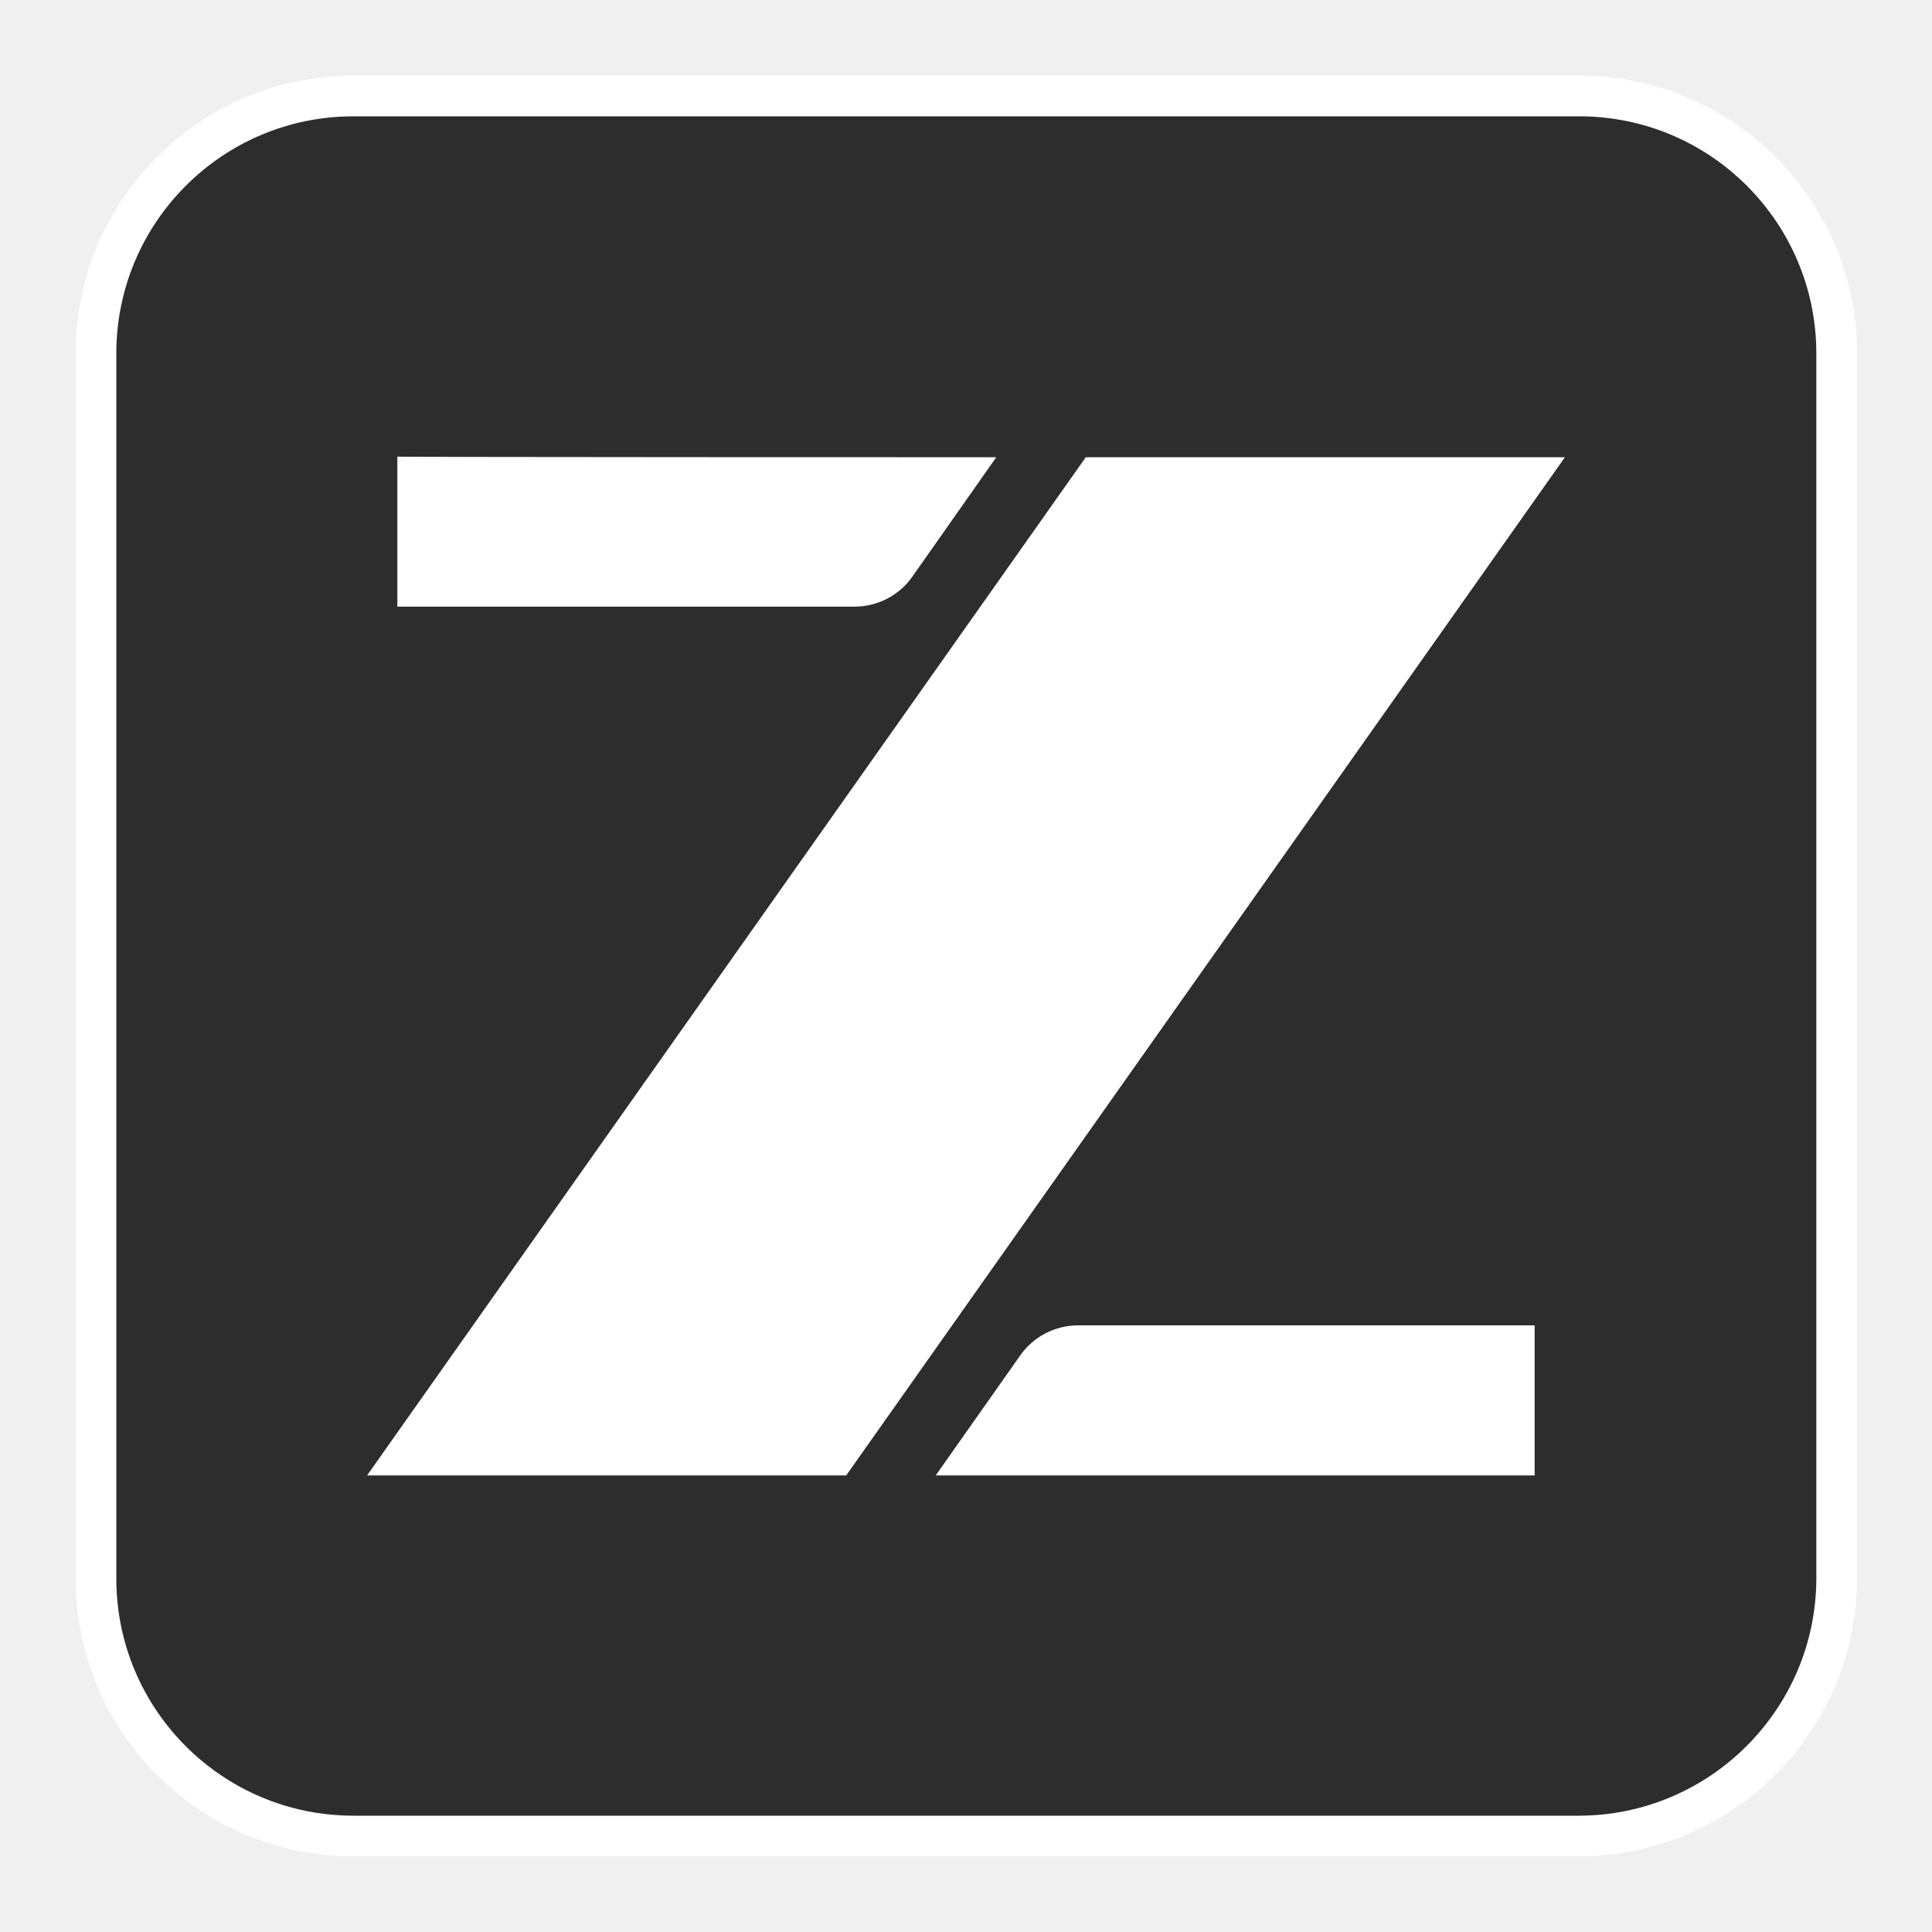
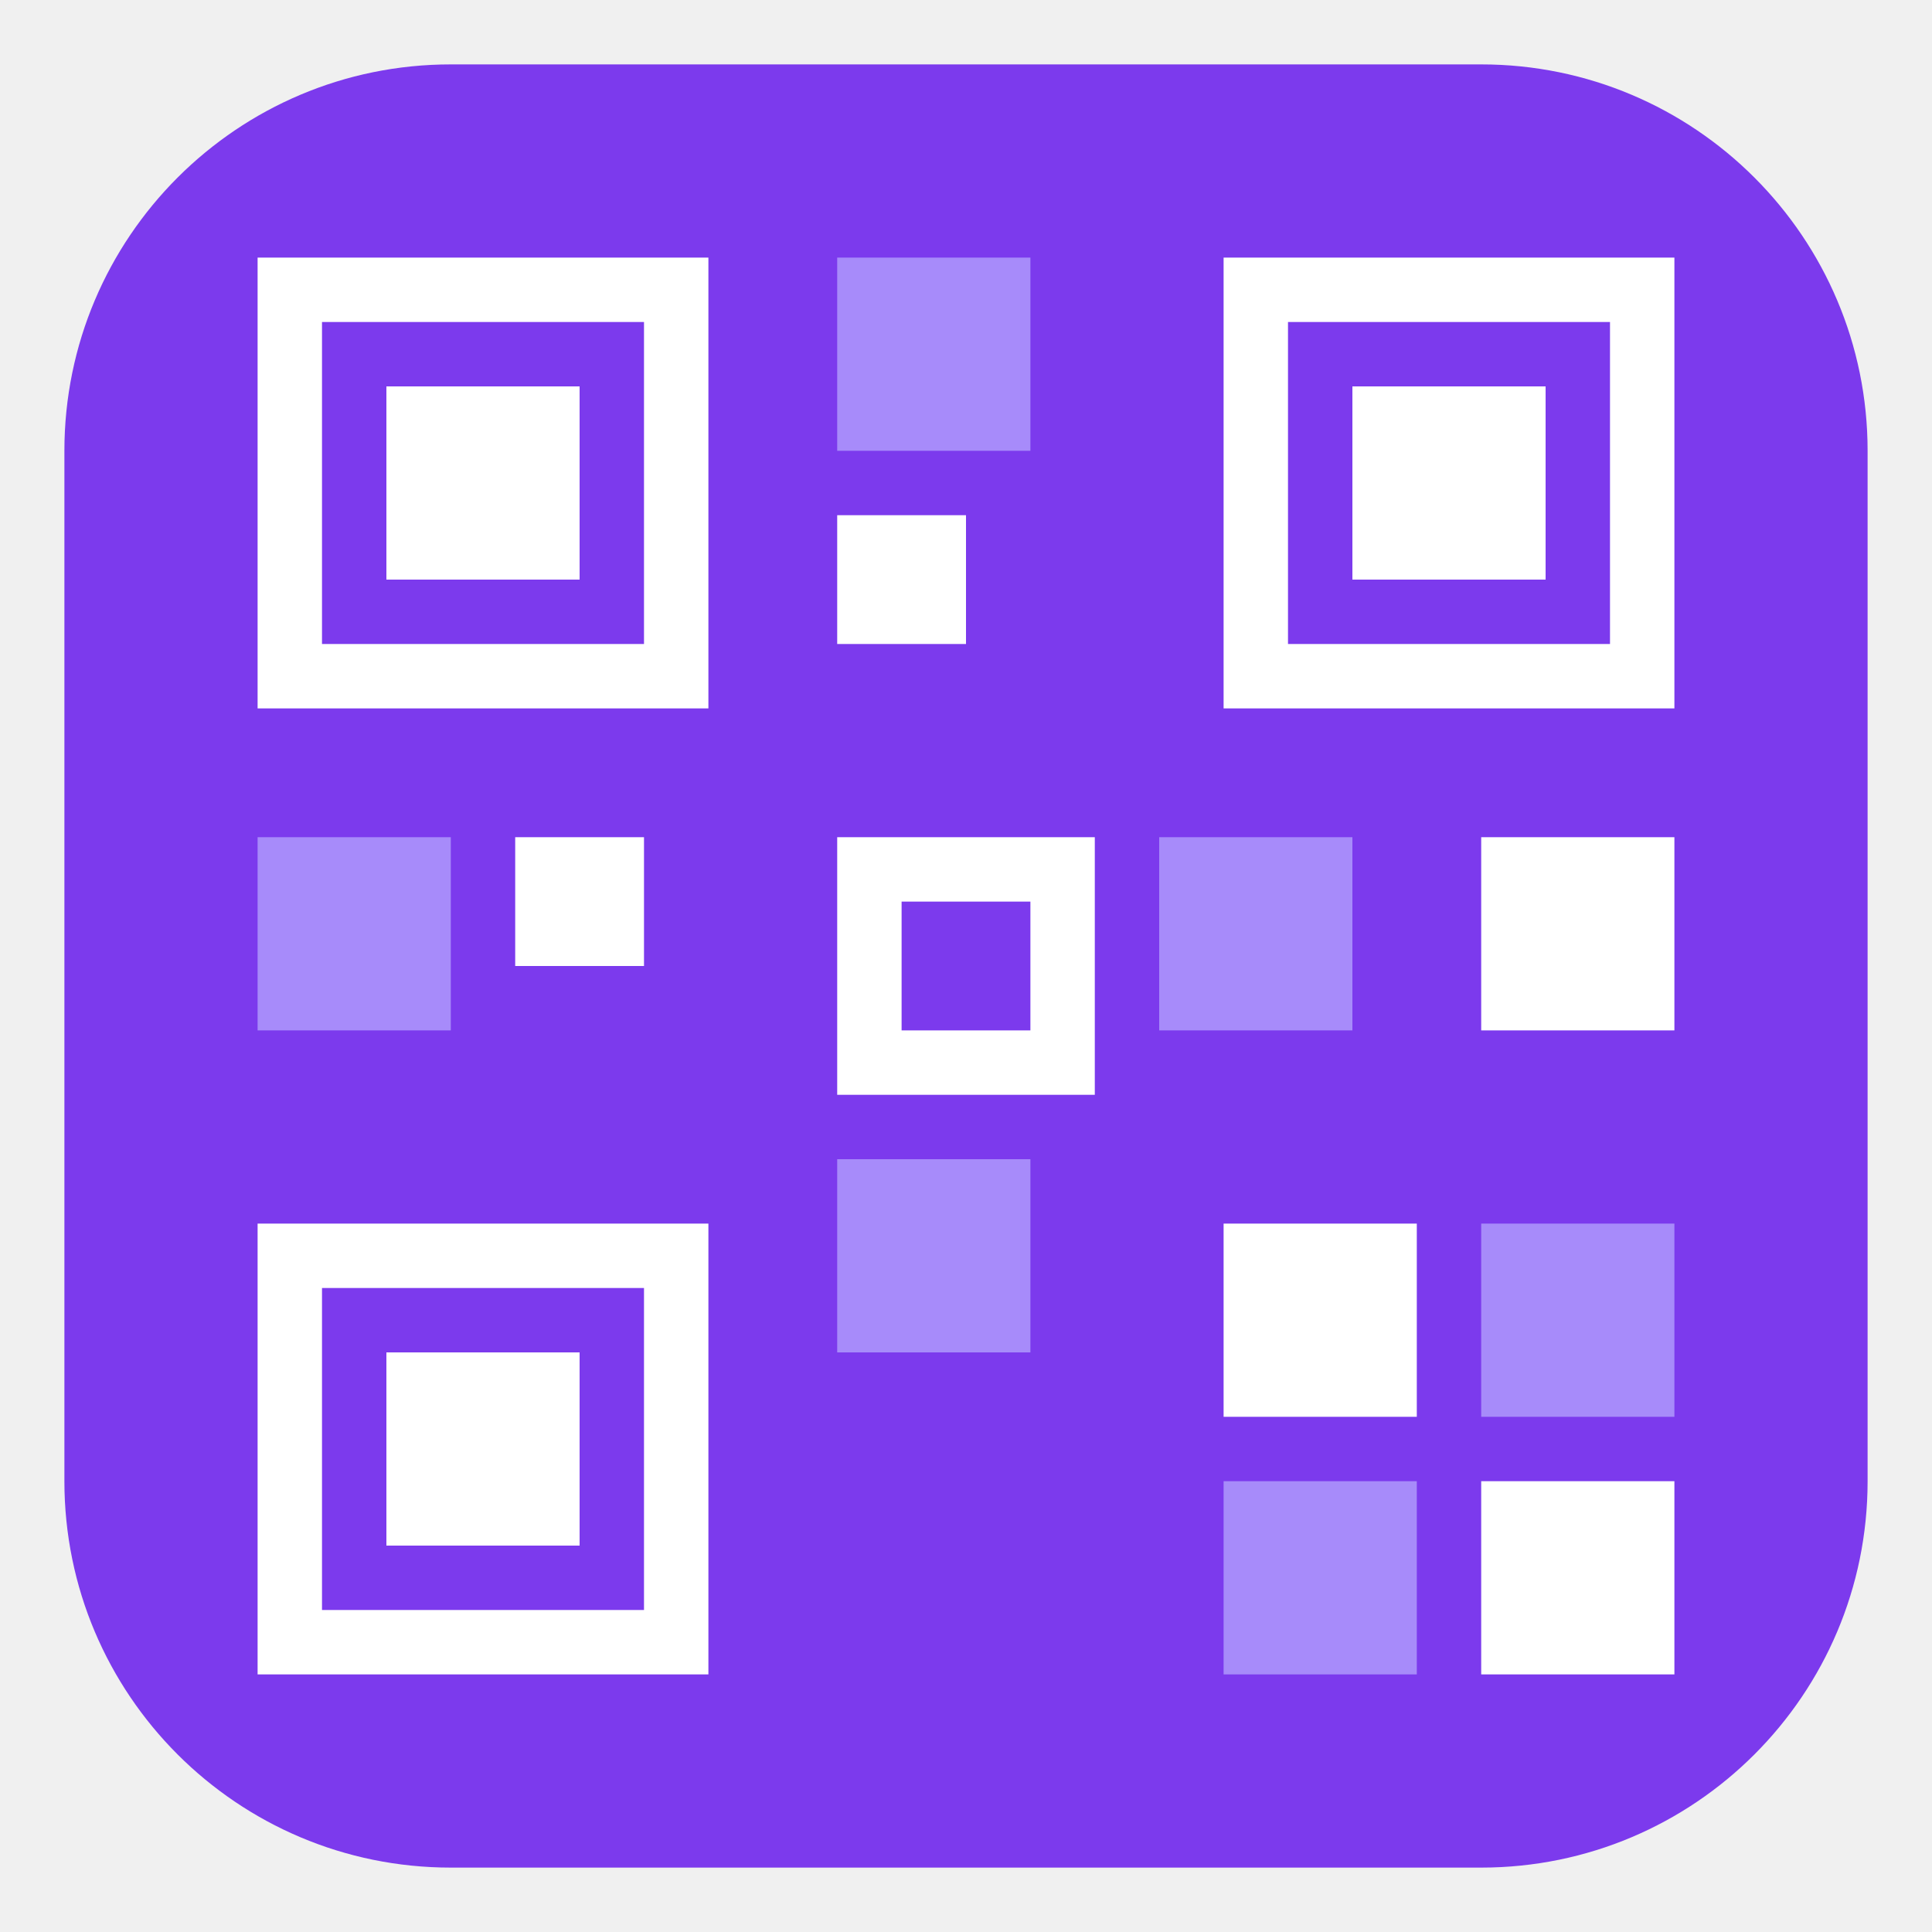
<svg xmlns="http://www.w3.org/2000/svg" version="1.1" x="0px" y="0px" viewBox="0 0 30 30" style="enable-background:new 0 0 30 30;" xml:space="preserve">
  <defs>
    <style type="text/css">
-     .st194{fill:#2D2D2D;stroke:#FFFFFF;stroke-width:0.632;stroke-miterlimit:10;}
-     .st23{fill:#FFFFFF;}
- 
-     .z-breathe {
-       animation: breathe 2.5s ease-in-out infinite;
-     }
- 
-     @keyframes breathe {
-       0%, 100% { opacity: 0.7; }
-       50% { opacity: 1; }
-     }
+     .bg{fill:#7C3AED;}
+     .qr-block{fill:#FFFFFF;}
+     .qr-block-light{fill:#A78BFA;}
  </style>
  </defs>
+   <rect x="1" y="1" width="28" height="28" rx="6" ry="6" class="bg" />
  <g>
-     <path class="st194" d="M24.51,28.51H5.49c-2.21,0-4-1.79-4-4V5.49c0-2.21,1.79-4,4-4h19.03c2.21,0,4,1.79,4,4v19.03     C28.51,26.72,26.72,28.51,24.51,28.51z" />
-     <g class="z-breathe">
-       <path class="st23" d="M15.47,7.1l-1.3,1.85c-0.2,0.29-0.54,0.47-0.9,0.47h-7.1V7.09C6.16,7.1,15.47,7.1,15.47,7.1z" />
-       <polygon class="st23" points="24.3,7.1 13.14,22.91 5.7,22.91 16.86,7.1" />
-       <path class="st23" d="M14.53,22.91l1.31-1.86c0.2-0.29,0.54-0.47,0.9-0.47h7.09v2.33H14.53z" />
-     </g>
+     <rect x="4" y="4" width="7" height="7" class="qr-block" />
+     <rect x="5" y="5" width="5" height="5" class="bg" />
+     <rect x="6" y="6" width="3" height="3" class="qr-block" />
+     <rect x="19" y="4" width="7" height="7" class="qr-block" />
+     <rect x="20" y="5" width="5" height="5" class="bg" />
+     <rect x="21" y="6" width="3" height="3" class="qr-block" />
+     <rect x="4" y="19" width="7" height="7" class="qr-block" />
+     <rect x="5" y="20" width="5" height="5" class="bg" />
+     <rect x="6" y="21" width="3" height="3" class="qr-block" />
+     <rect x="13" y="4" width="3" height="3" class="qr-block-light" />
+     <rect x="4" y="13" width="3" height="3" class="qr-block-light" />
+     <rect x="8" y="13" width="2" height="2" class="qr-block" />
+     <rect x="13" y="8" width="2" height="2" class="qr-block" />
+     <rect x="13" y="13" width="4" height="4" class="qr-block" />
+     <rect x="14" y="14" width="2" height="2" class="bg" />
+     <rect x="18" y="13" width="3" height="3" class="qr-block-light" />
+     <rect x="23" y="13" width="3" height="3" class="qr-block" />
+     <rect x="13" y="18" width="3" height="3" class="qr-block-light" />
+     <rect x="19" y="19" width="3" height="3" class="qr-block" />
+     <rect x="23" y="19" width="3" height="3" class="qr-block-light" />
+     <rect x="19" y="23" width="3" height="3" class="qr-block-light" />
+     <rect x="23" y="23" width="3" height="3" class="qr-block" />
  </g>
</svg>
